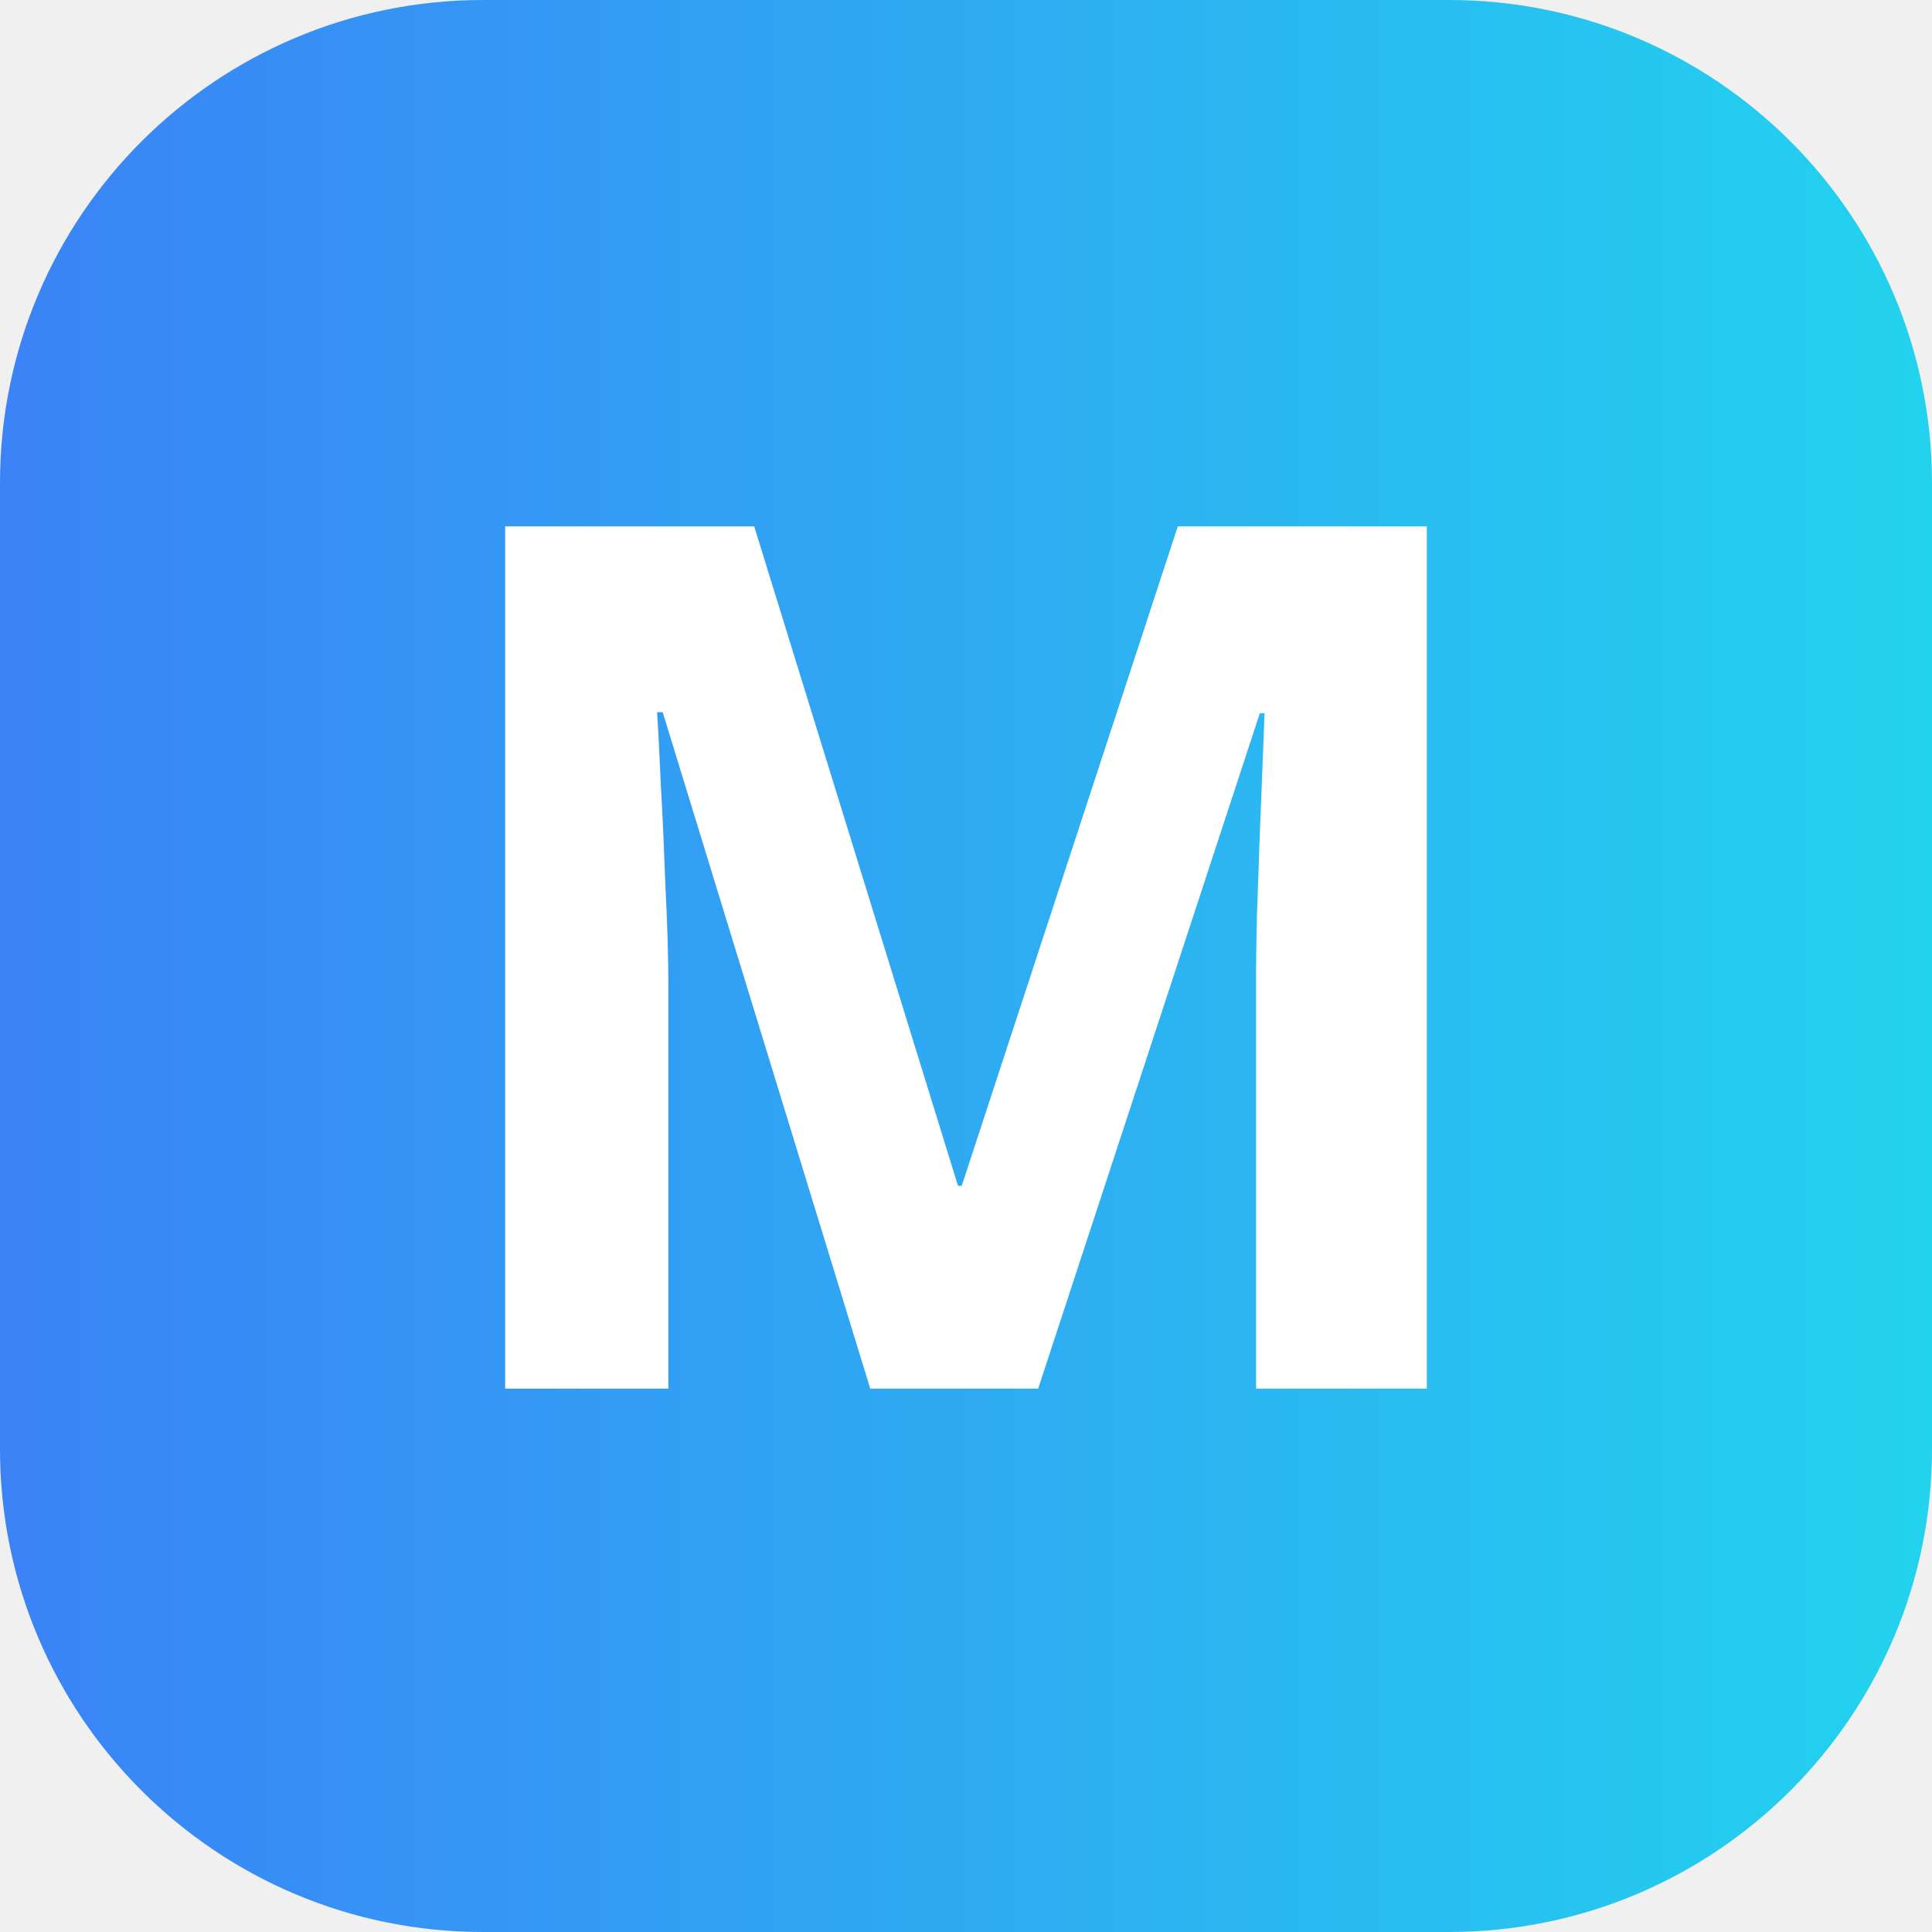
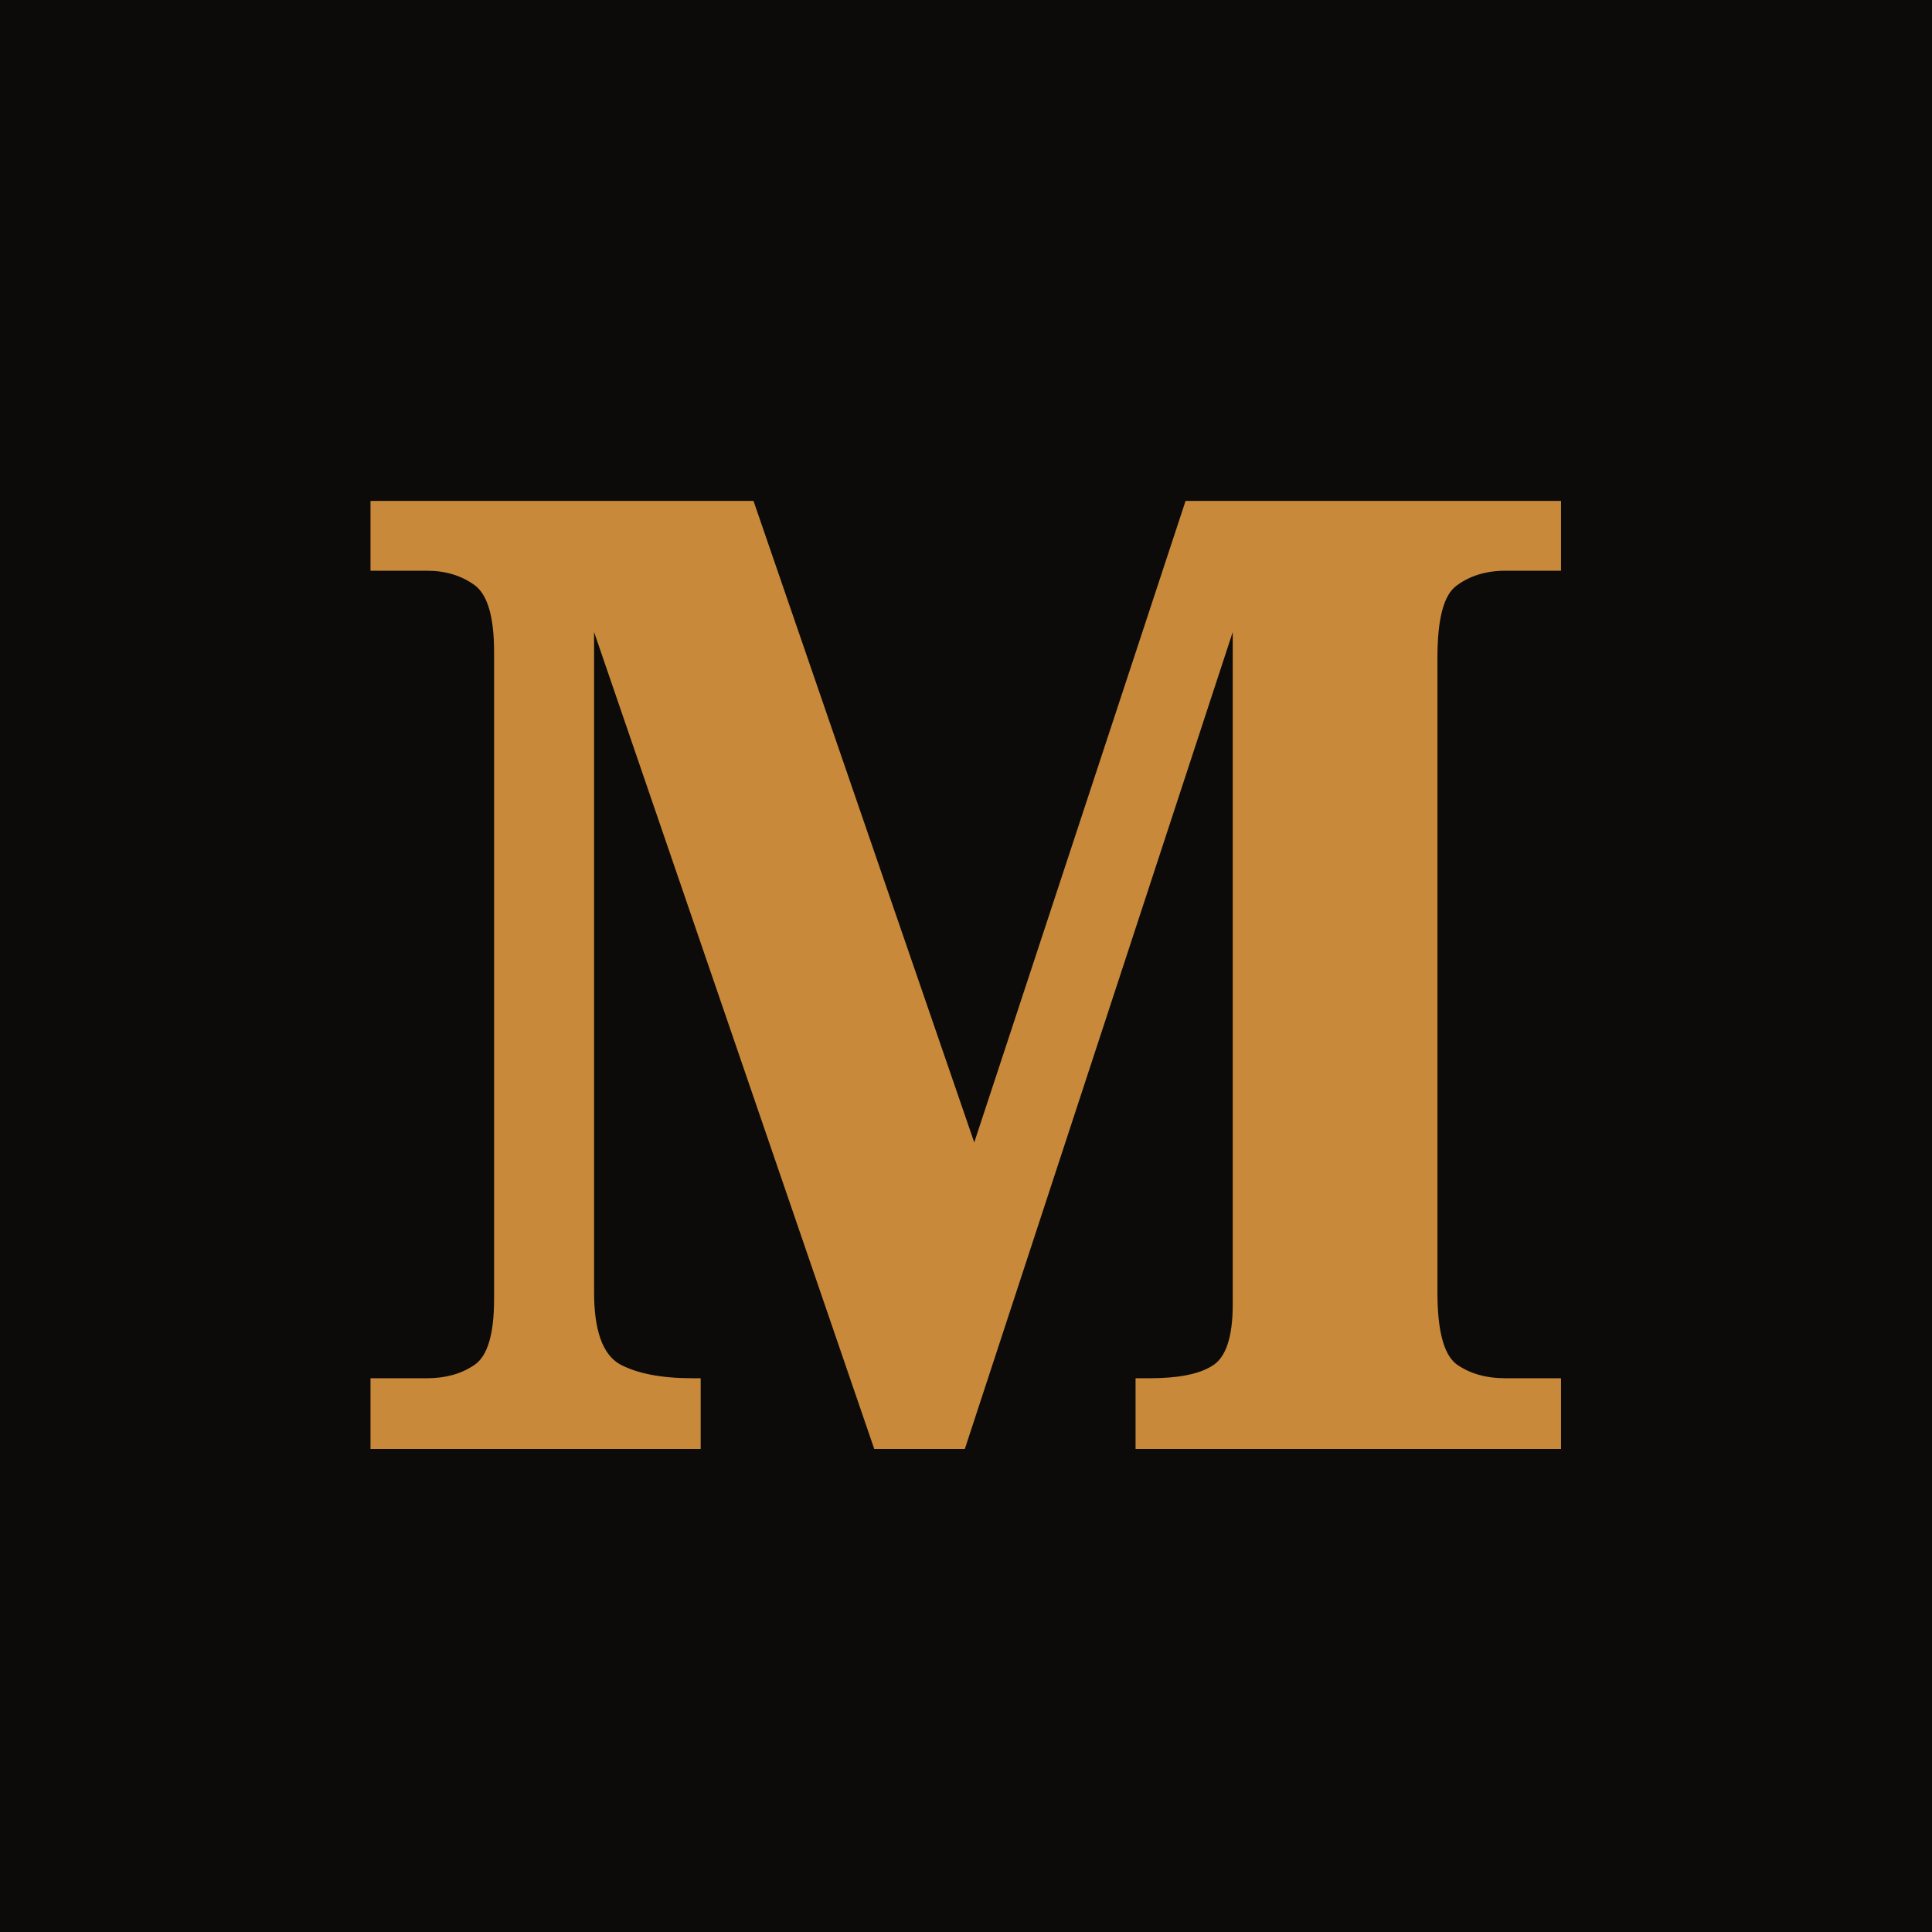
<svg xmlns="http://www.w3.org/2000/svg" viewBox="0 0 32 32">
-   <defs>
-     <linearGradient id="g" x1="0%" y1="0%" x2="100%" y2="0%">
-       <stop offset="0%" stop-color="#3b82f6" />
-       <stop offset="100%" stop-color="#22d3ee" />
-     </linearGradient>
-   </defs>
-   <rect width="32" height="32" rx="8" fill="url(#g)" />
-   <text x="16" y="23" text-anchor="middle" font-family="system-ui,sans-serif" font-weight="bold" font-size="20" fill="white">M</text>
+   <rect width="32" height="32" fill="#0d0b09" />
+   <text x="16" y="24" text-anchor="middle" font-family="Georgia, 'Cormorant Garamond', serif" font-weight="600" font-size="22" fill="#c8893a">M</text>
</svg>
